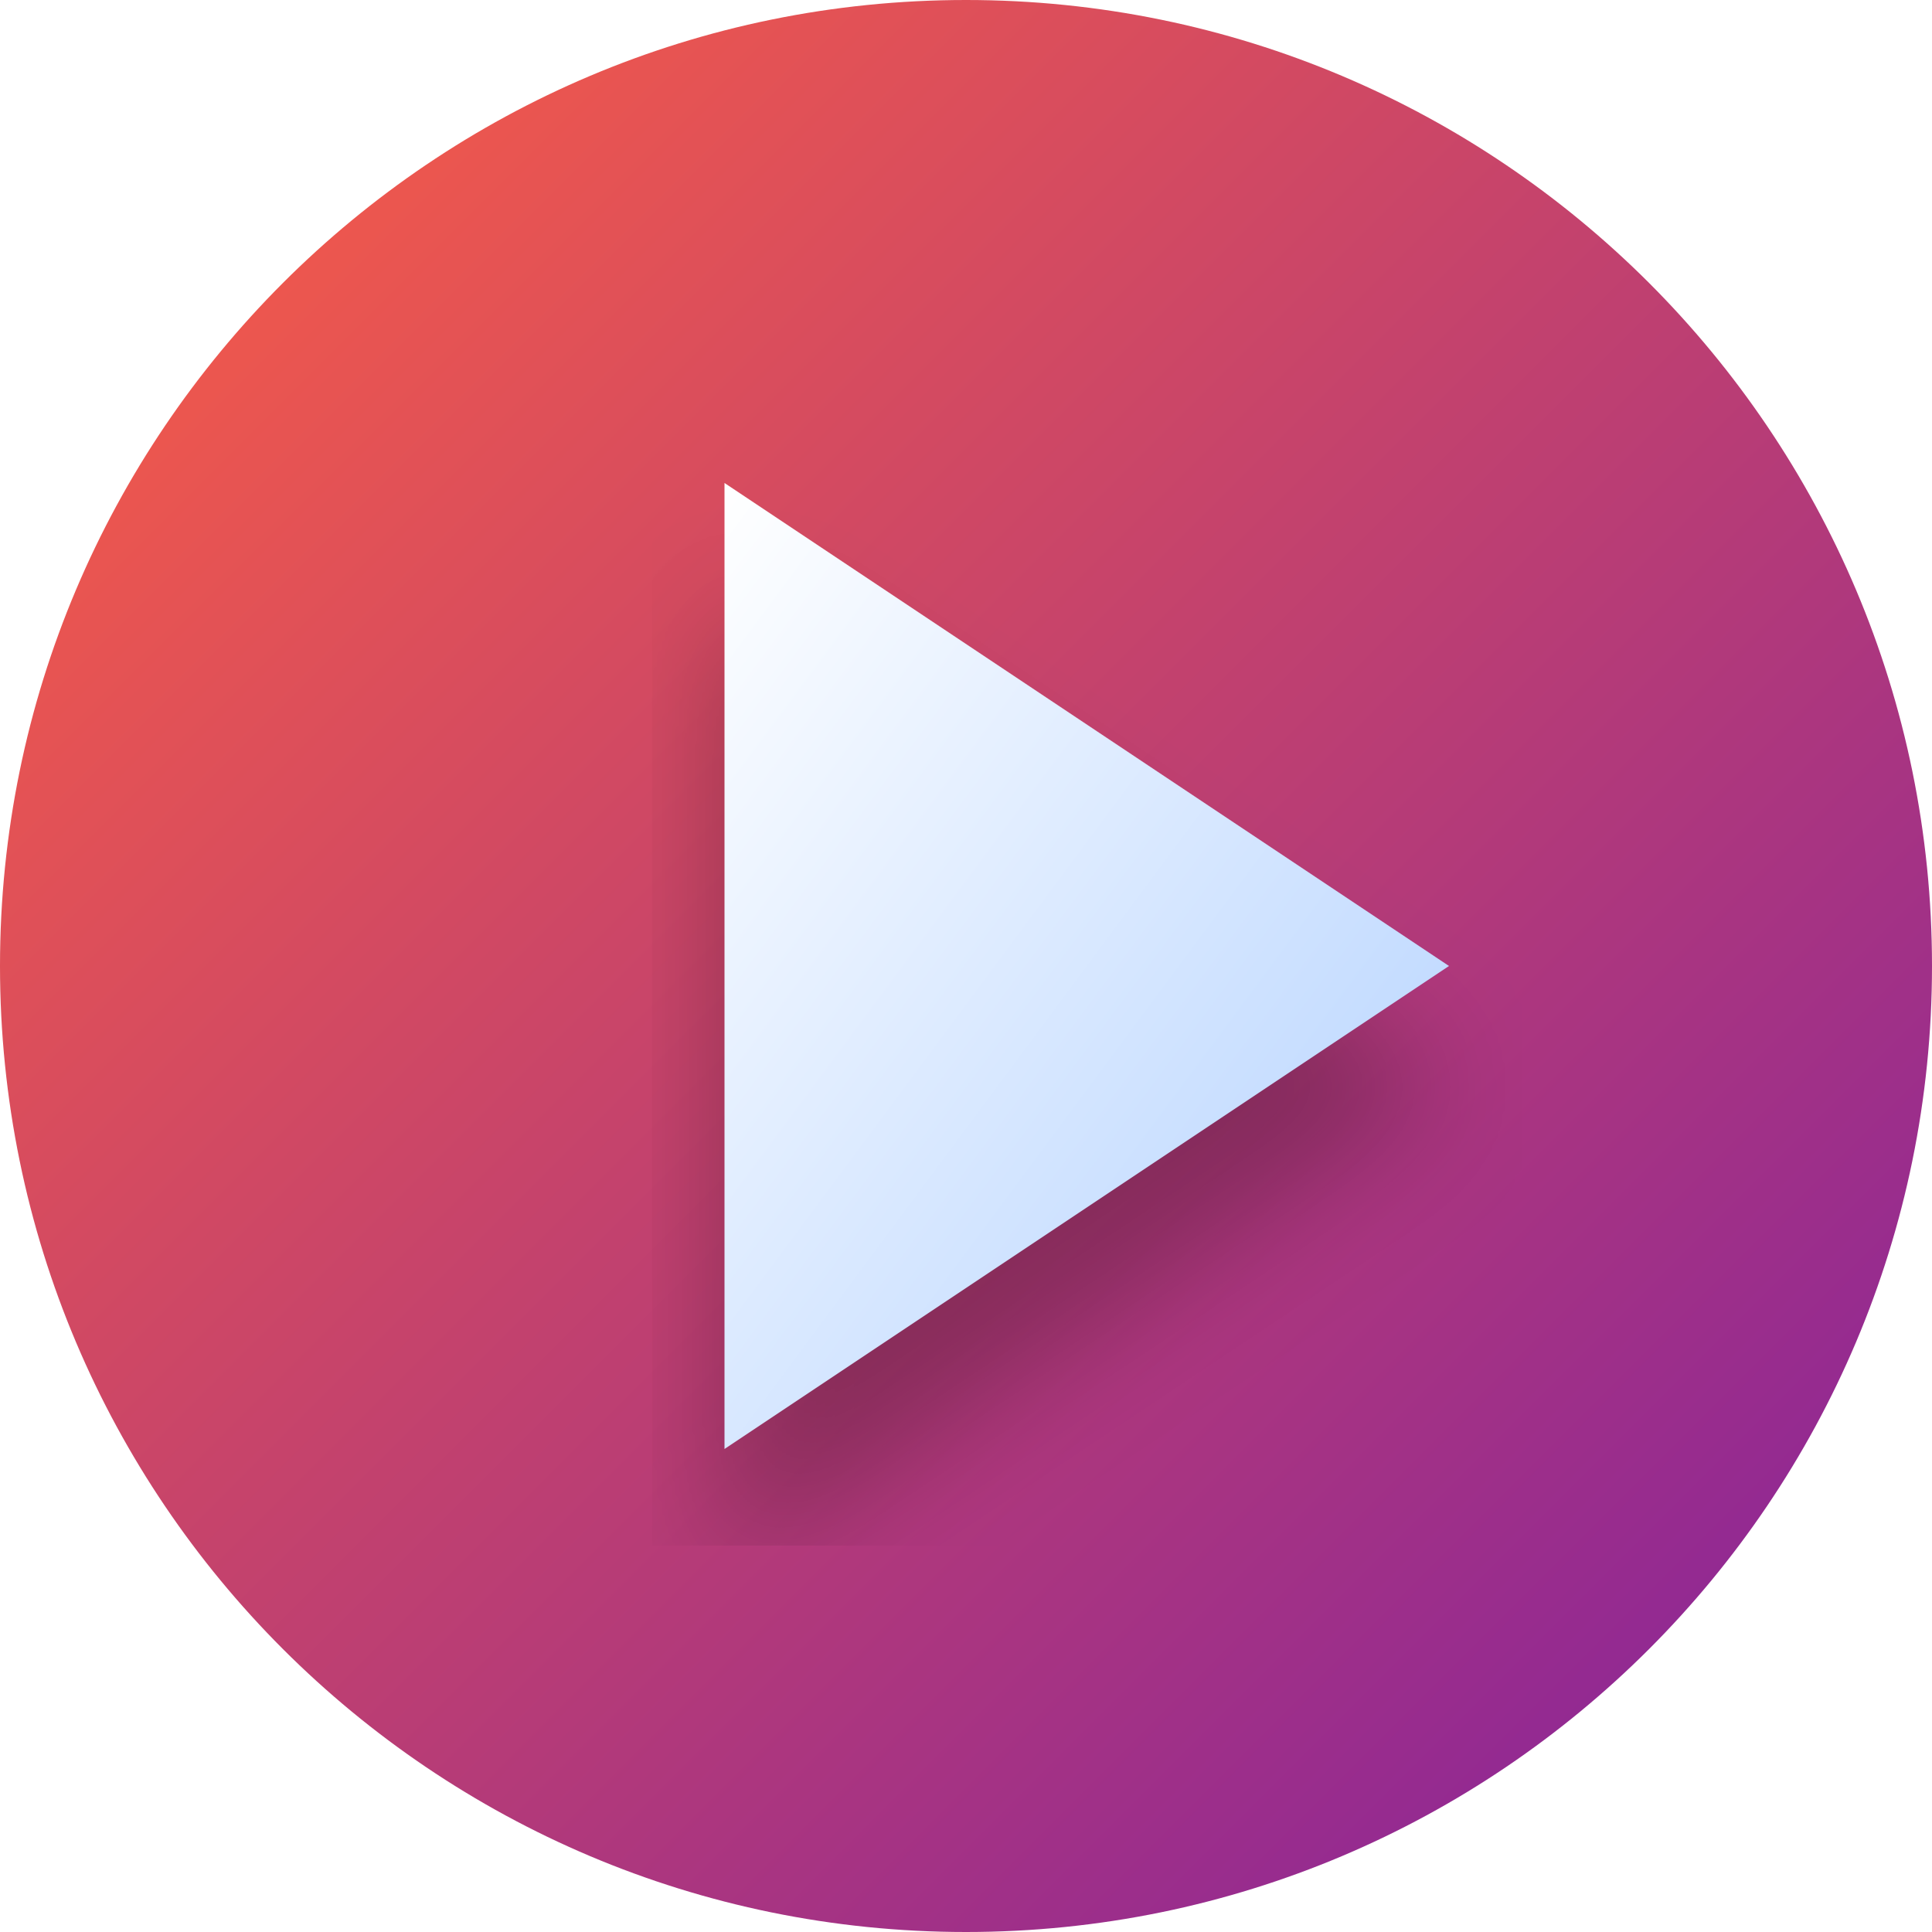
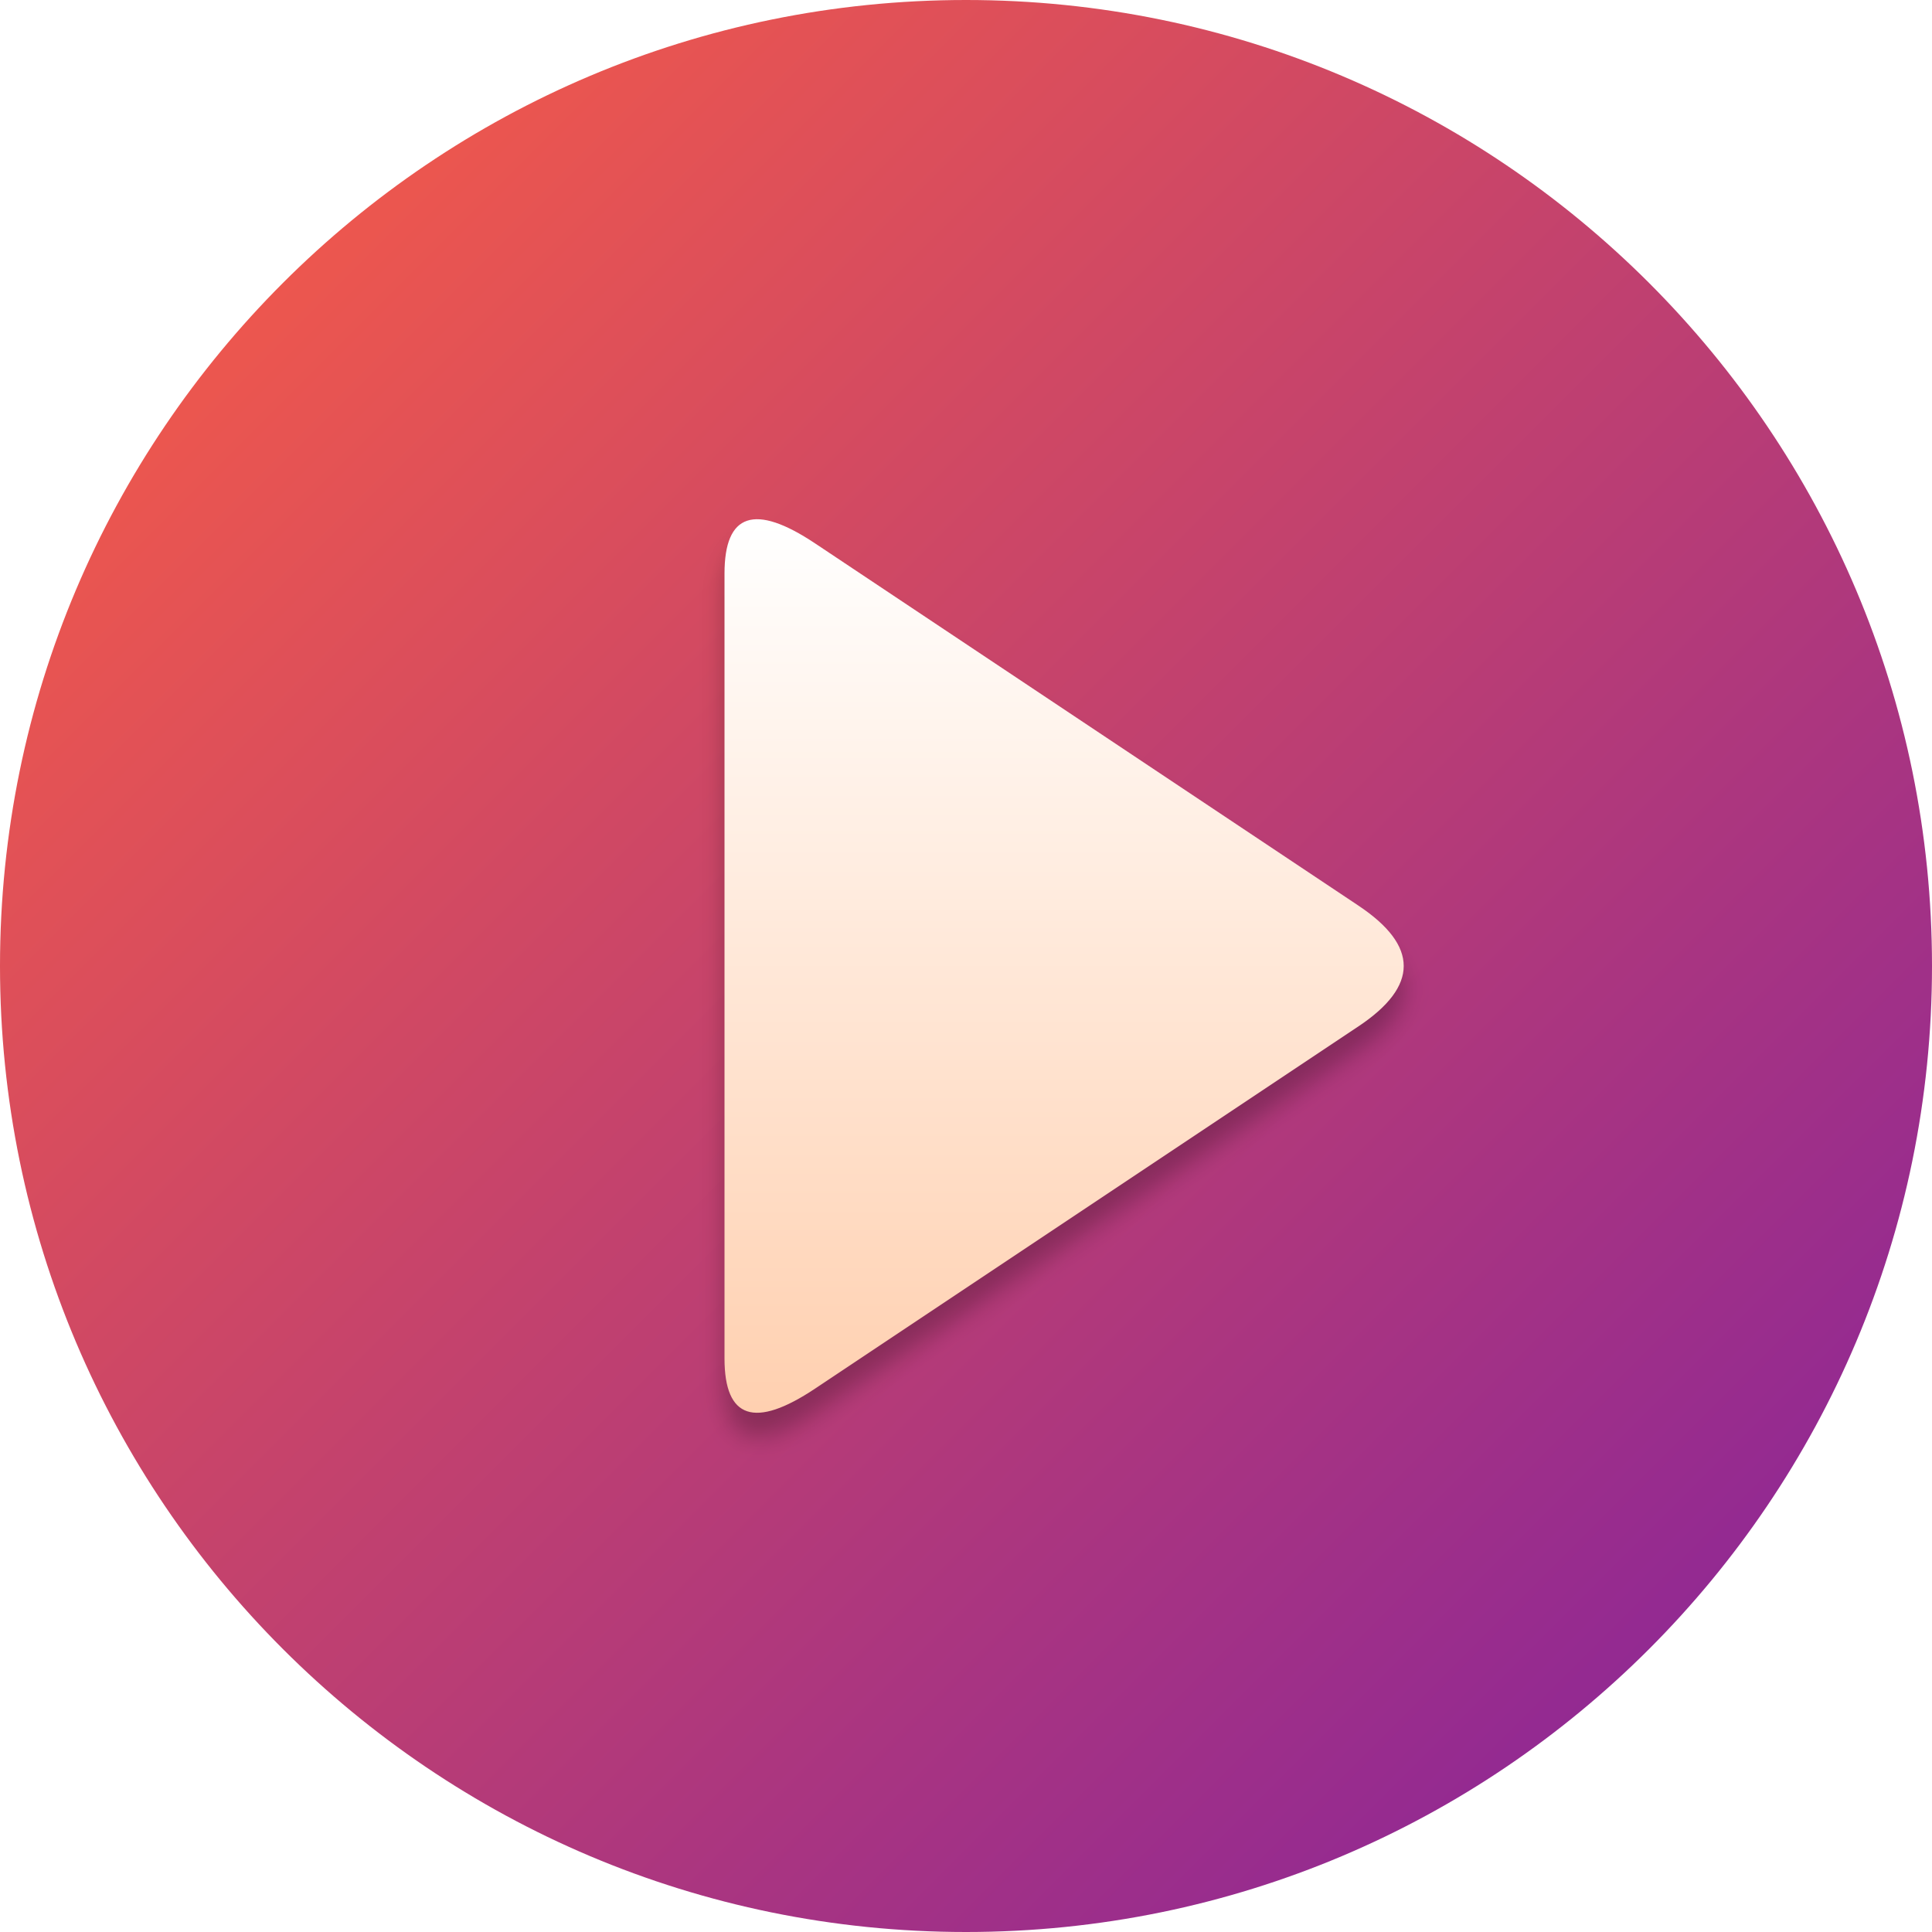
- <svg xmlns="http://www.w3.org/2000/svg" viewBox="0 0 16 16" width="16" height="16" version="1.1" id="svg18">
+ <svg xmlns="http://www.w3.org/2000/svg" viewBox="0 0 16 16" width="60" height="60" version="1.1" id="svg18">
  <defs id="defs22">
-     <filter style="color-interpolation-filters:sRGB;" id="filter856">
-       <feFlood flood-opacity="0.251" flood-color="rgb(0,0,0)" result="flood" id="feFlood846" />
-       <feComposite in="flood" in2="SourceGraphic" operator="in" result="composite1" id="feComposite848" />
-       <feGaussianBlur in="composite1" stdDeviation="0.5" result="blur" id="feGaussianBlur850" />
-       <feOffset dx="0" dy="0.5" result="offset" id="feOffset852" />
-       <feComposite in="SourceGraphic" in2="offset" operator="over" result="composite2" id="feComposite854" />
-     </filter>
-     <filter style="color-interpolation-filters:sRGB;" id="filter836">
-       <feFlood flood-opacity="0.251" flood-color="rgb(255,255,255)" result="flood" id="feFlood826" />
-       <feComposite in="flood" in2="SourceGraphic" operator="out" result="composite1" id="feComposite828" />
-       <feGaussianBlur in="composite1" stdDeviation="0.5" result="blur" id="feGaussianBlur830" />
-       <feOffset dx="0" dy="0.5" result="offset" id="feOffset832" />
-       <feComposite in="offset" in2="SourceGraphic" operator="atop" result="composite2" id="feComposite834" />
-     </filter>
-     <filter style="color-interpolation-filters:sRGB;" id="filter37" x="-0.075" y="-0.075" width="1.15" height="1.181">
-       <feFlood flood-opacity="0.251" flood-color="rgb(0,0,0)" result="flood" id="feFlood27" />
-       <feComposite in="flood" in2="SourceGraphic" operator="in" result="composite1" id="feComposite29" />
-       <feGaussianBlur in="composite1" stdDeviation="0.5" result="blur" id="feGaussianBlur31" />
-       <feOffset dx="0" dy="0.5" result="offset" id="feOffset33" />
-       <feComposite in="SourceGraphic" in2="offset" operator="over" result="composite2" id="feComposite35" />
-     </filter>
-     <filter style="color-interpolation-filters:sRGB;" id="filter894" x="-0.3" y="-0.3" width="1.6" height="1.725">
-       <feFlood flood-opacity="0.251" flood-color="rgb(0,0,0)" result="flood" id="feFlood884" />
-       <feComposite in="flood" in2="SourceGraphic" operator="in" result="composite1" id="feComposite886" />
-       <feGaussianBlur in="composite1" stdDeviation="0.5" result="blur" id="feGaussianBlur888" />
-       <feOffset dx="0" dy="0.5" result="offset" id="feOffset890" />
-       <feComposite in="SourceGraphic" in2="offset" operator="over" result="composite2" id="feComposite892" />
-     </filter>
    <filter style="color-interpolation-filters:sRGB;" id="filter854">
      <feFlood flood-opacity="0.25" flood-color="rgb(0,0,0)" result="flood" id="feFlood844" />
      <feComposite in="flood" in2="SourceGraphic" operator="in" result="composite1" id="feComposite846" />
-       <feGaussianBlur in="composite1" stdDeviation="0.5" result="blur" id="feGaussianBlur848" />
-       <feOffset dx="0" dy="1" result="offset" id="feOffset850" />
+       <feGaussianBlur in="composite1" stdDeviation="0.1" result="blur" id="feGaussianBlur848" />
+       <feOffset dx="0" dy="0.2" result="offset" id="feOffset850" />
      <feComposite in="SourceGraphic" in2="offset" operator="over" result="composite2" id="feComposite852" />
    </filter>
  </defs>
  <linearGradient id="g0" x1="0%" y1="0%" x2="100%" y2="100%">
    <stop offset="0%" style="stop-color:#ff6040;stop-opacity:1" id="stop2" />
    <stop offset="100%" style="stop-color:#8020a0;stop-opacity:1" id="stop4" />
  </linearGradient>
-   <linearGradient id="g1" x1="0%" y1="0%" x2="100%" y2="100%">
+   <linearGradient id="g1" x1="0%" y1="0%" x2="0%" y2="100%">
    <stop offset="0%" style="stop-color:#fff;stop-opacity:1" id="stop7" />
-     <stop offset="100%" style="stop-color:#b0d0ff;stop-opacity:1" id="stop9" />
+     <stop offset="100%" style="stop-color:#ffd0b0;stop-opacity:1" id="stop9" />
  </linearGradient>
  <style id="style12">
    .ac-color {
      fill: url(#g0);
    }
    .ac-color1 {
      fill: url(#g1);
    }
  </style>
  <path d="M8 0A1 1 0 008 16 1 1 0 008 0" class="ac-color" id="path14" />
-   <path d="M6 4 12 8 6 12 6 4" class="ac-color1" id="path16" style="filter:url(#filter854)" />
+   <path d="M6.75 4.5 11.25 7.5Q12 8 11.25 8.5L6.75 11.5Q6 12 6 11.25L6 4.75Q6 4 6.75 4.5" class="ac-color1" id="path16" style="filter:url(#filter854)" />
</svg>
